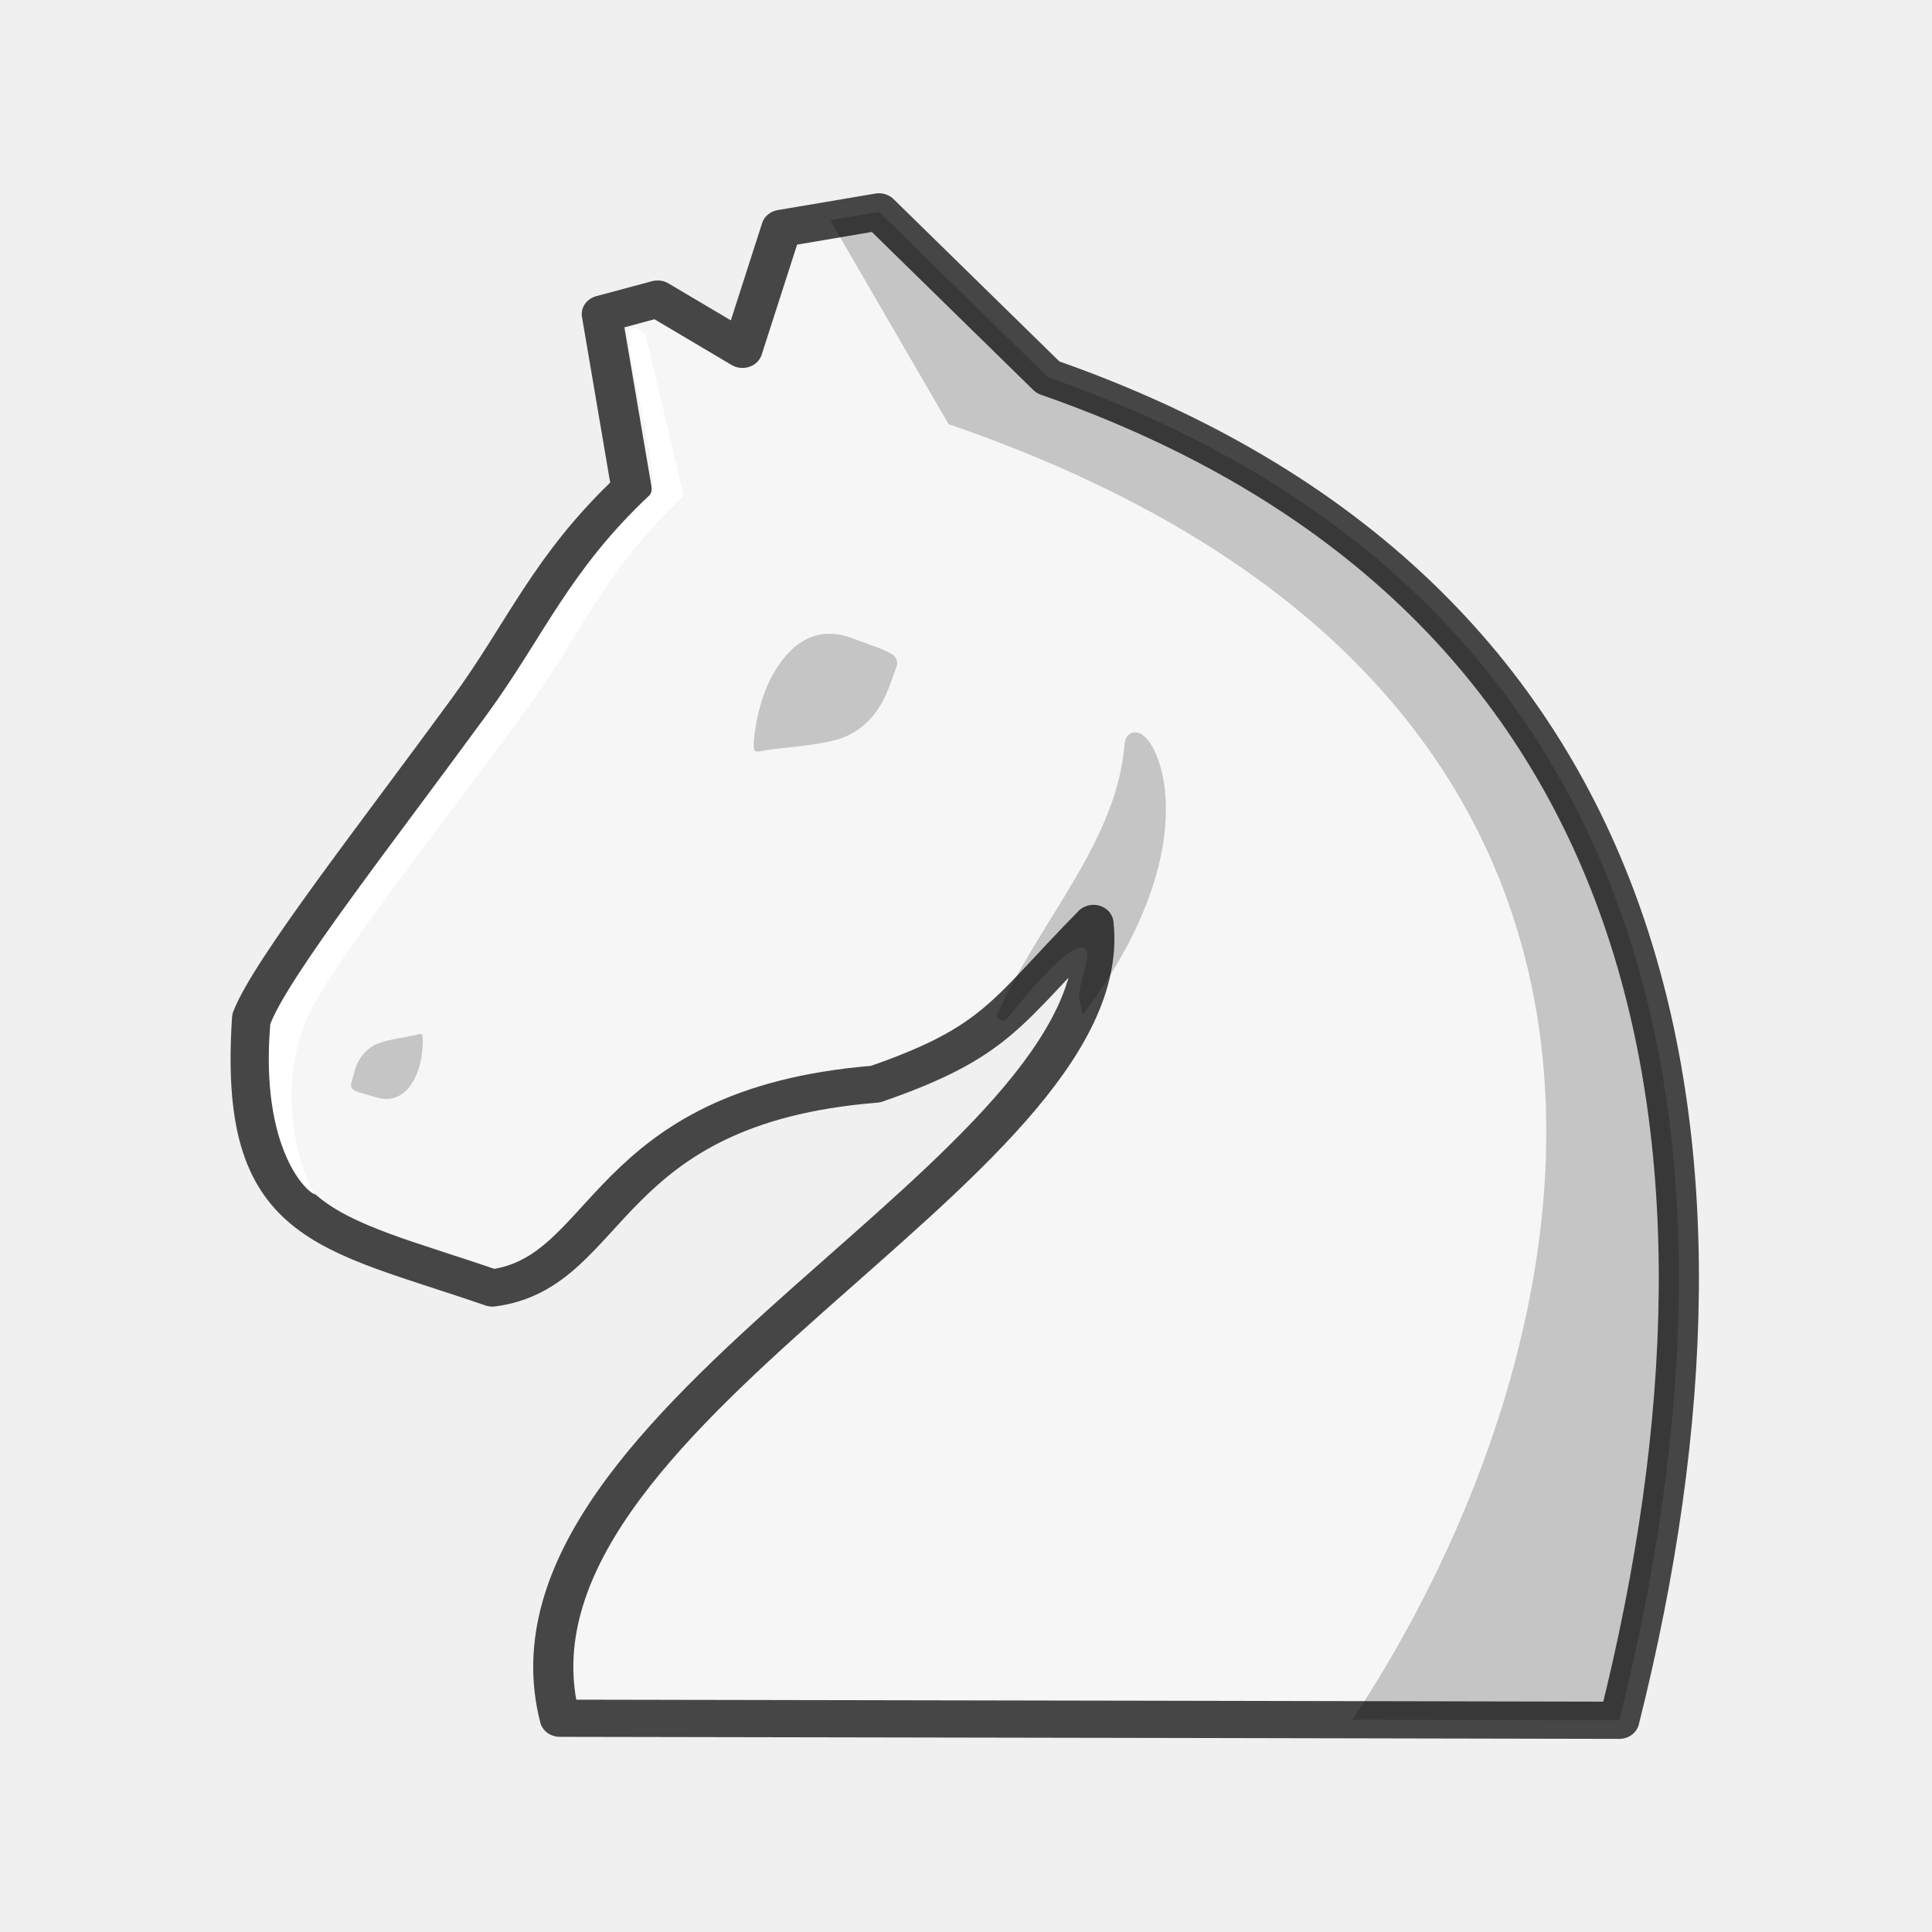
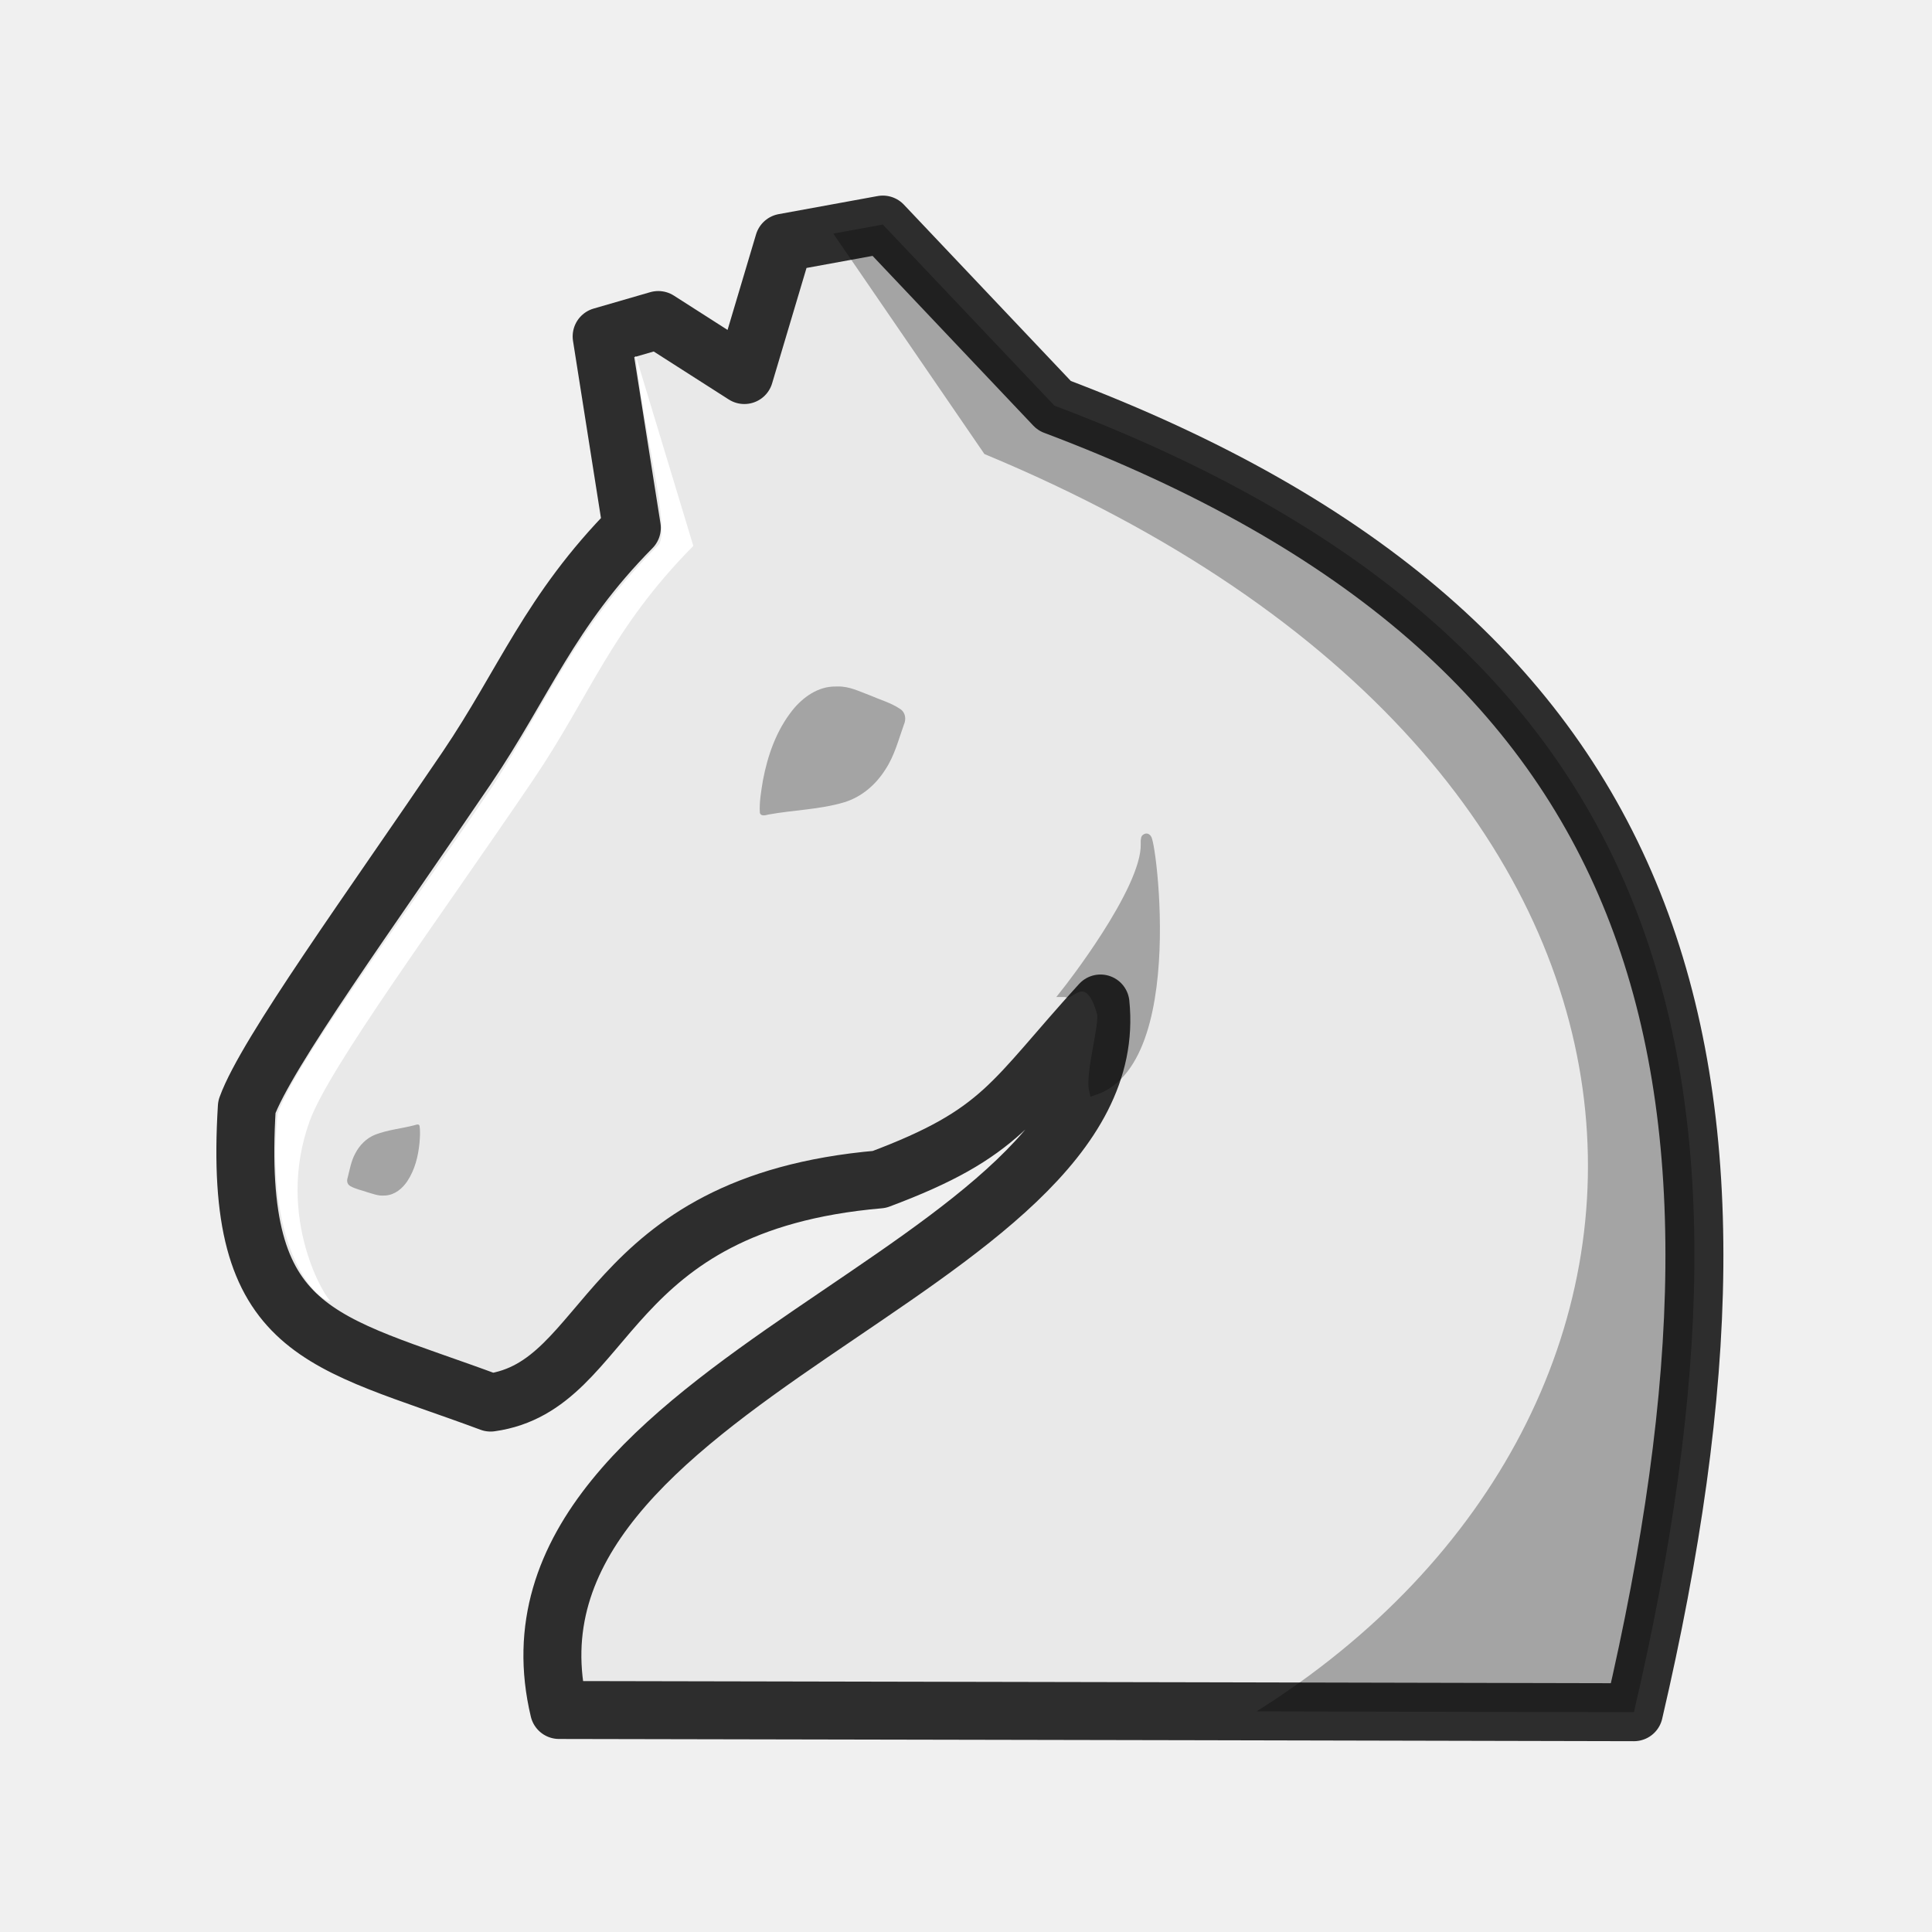
<svg xmlns="http://www.w3.org/2000/svg" width="50mm" height="50mm" clip-rule="evenodd" fill-rule="evenodd" image-rendering="optimizeQuality" shape-rendering="geometricPrecision" text-rendering="geometricPrecision" version="1.1" viewBox="0 0 50 50">
-   <g transform="matrix(.99891 0 0 .92557 -3050 2022.3)" stroke-width="1.04">
-     <path d="m3076.1-2179-2.528 0.462-1.008 3.382-2.198-1.406-1.446 0.419 0.771 4.889c-2.102 2.127-2.75 3.969-4.219 6.137-2.441 3.604-5.119 7.288-5.612 8.655-0.363 5.881 1.896 5.941 6.224 7.552 3.113-0.433 2.791-5.084 9.928-5.7 3.169-1.187 3.368-1.996 5.646-4.494 0.706 6.868-15.836 13.793-13.826 22.224l16.257 0.032 11.191 0.025c3.861-16.568 1.033-31.582-14.801-37.551z" fill="#f6f6f6" stroke="#464646" stroke-linejoin="round" stroke-width="1.04" style="paint-order:normal" />
+   <g transform="matrix(1.0135 0 0 1.0132 -3404.1 2161.8)" stroke-width=".987">
+     <path d="m3381.3-2127.9-2.528 0.462-1.008 3.382-2.198-1.406-1.446 0.419 0.771 4.889c-2.102 2.127-2.751 3.969-4.219 6.137-2.441 3.604-5.119 7.288-5.612 8.655-0.363 5.881 1.896 5.941 6.224 7.552 3.113-0.433 2.792-5.084 9.928-5.7 3.169-1.187 3.368-1.996 5.646-4.494 0.706 6.868-15.836 9.615-13.826 18.046l16.257 0.032 11.191 0.025c3.861-16.568 1.033-27.403-14.8-33.372z" fill="#e9e9e9" stroke="#2d2d2d" stroke-linejoin="round" stroke-width="1.48" style="paint-order:normal" />
    <g>
-       <path d="m3074.8-2167.2c-0.457-0.01-0.846 0.281-1.104 0.601-0.419 0.526-0.638 1.163-0.758 1.798-0.044 0.273-0.095 0.551-0.078 0.827 0.026 0.096 0.147 0.062 0.221 0.043 0.639-0.116 1.306-0.126 1.931-0.312 0.453-0.138 0.812-0.458 1.047-0.83 0.237-0.354 0.338-0.762 0.478-1.153 0.062-0.137 0.045-0.311-0.097-0.402-0.235-0.158-0.521-0.238-0.783-0.352-0.257-0.095-0.512-0.226-0.798-0.221-0.02-5e-4 -0.039-7e-4 -0.06-5e-4z" fill-rule="evenodd" opacity=".2" style="paint-order:fill markers stroke" />
-       <path d="m3063.4-2154.2c0.242-0.015 0.434-0.182 0.555-0.361 0.196-0.295 0.281-0.64 0.314-0.981 0.01-0.146 0.024-0.295 0-0.441-0.019-0.05-0.081-0.027-0.119-0.014-0.333 0.087-0.685 0.118-1.006 0.241-0.233 0.091-0.407 0.274-0.514 0.48-0.108 0.196-0.142 0.416-0.197 0.628-0.026 0.075-0.01 0.166 0.071 0.209 0.132 0.074 0.287 0.105 0.431 0.155 0.141 0.04 0.282 0.099 0.433 0.085 0.01-5e-4 0.02-1e-3 0.03 0z" fill-rule="evenodd" opacity=".2" style="paint-order:fill markers stroke" />
-       <path d="m3076.1-2179-1.264 0.231 3.068 5.705c20.584 7.628 16.795 25.909 10.461 36.226l6.914 0.015c3.861-16.568 1.037-31.582-14.797-37.551z" opacity=".2" />
+       <path d="m3380.1-2116.1c-0.456-0.01-0.846 0.281-1.104 0.601-0.419 0.526-0.638 1.163-0.758 1.798-0.044 0.273-0.095 0.551-0.078 0.827 0.027 0.096 0.147 0.062 0.221 0.043 0.64-0.116 1.306-0.126 1.932-0.312 0.453-0.138 0.812-0.458 1.047-0.83 0.237-0.354 0.338-0.762 0.478-1.153 0.062-0.137 0.045-0.311-0.097-0.402-0.235-0.158-0.521-0.238-0.783-0.352-0.257-0.095-0.512-0.226-0.798-0.221-0.02-5e-4 -0.039-7e-4 -0.06-5e-4z" fill-rule="evenodd" opacity=".3" style="paint-order:fill markers stroke" />
+       <path d="m3368.6-2103.1c0.242-0.015 0.434-0.182 0.555-0.361 0.196-0.295 0.281-0.64 0.314-0.981 0.011-0.146 0.024-0.295 0-0.441-0.019-0.05-0.081-0.027-0.119-0.014-0.333 0.087-0.685 0.118-1.006 0.241-0.233 0.091-0.407 0.274-0.514 0.48-0.108 0.196-0.142 0.416-0.197 0.628-0.026 0.075-0.01 0.166 0.071 0.209 0.132 0.074 0.287 0.105 0.431 0.155 0.141 0.04 0.282 0.099 0.433 0.085 0.01-5e-4 0.02 0 0.03 0z" fill-rule="evenodd" opacity=".3" style="paint-order:fill markers stroke" />
+       <path d="m3381.3-2127.9-1.264 0.231 3.858 5.63c19.297 8.023 19.117 24.479 6.95 32.116l9.635 0.021c3.861-16.568 1.037-27.403-14.797-33.372z" opacity=".3" />
    </g>
-     <path d="m3069.6-2175.7c0.148 1.684 0.869 4.217 0.562 4.617-2.102 2.127-2.751 3.969-4.219 6.137-2.441 3.604-5.119 7.289-5.612 8.655-0.276 3.533 0.987 4.765 1.175 4.765-0.089 0.01-1.182-2.342-0.26-4.829 0.492-1.367 3.267-5.115 5.708-8.719 1.468-2.168 1.989-3.849 4.09-5.977l-0.987-4.513-0.255-0.19z" fill="#fff" style="paint-order:normal" />
-     <path d="m3082.6-2164.1c0.102-1.067 2.334 2.022-1.157 7.213-0.099-0.408 0.262-1.131 0.187-1.411-0.324-1.209-2.334 1.898-2.335 1.77 1.146-2.666 3.104-4.84 3.305-7.572z" opacity=".2" stroke="#000" stroke-width=".276" />
+     <path d="m3375-2124.5c0.148 1.684 0.885 4.375 0.579 4.775-2.121 2.125-2.827 3.961-4.219 6.137-2.441 3.604-5.026 7.043-5.519 8.41-0.327 3.564 1.081 4.826 1.36 4.771-0.089 0.01-1.437-2.102-0.538-4.589 0.492-1.367 3.267-5.115 5.708-8.719 1.468-2.168 1.989-3.849 4.09-5.977l-1.451-4.796c-0.142-0.13 0.161 0.071-0.011-0.01z" fill="#fff" style="paint-order:normal" />
+     <path d="m3386-2108.3s2.048-2.591 2.016-3.775 1.079 5.483-1.32 6.283c-0.099-0.408 0.277-1.688 0.202-1.968-0.324-1.209-0.896-0.412-0.897-0.54z" opacity=".3" stroke="#000" stroke-width=".261px" />
  </g>
</svg>
